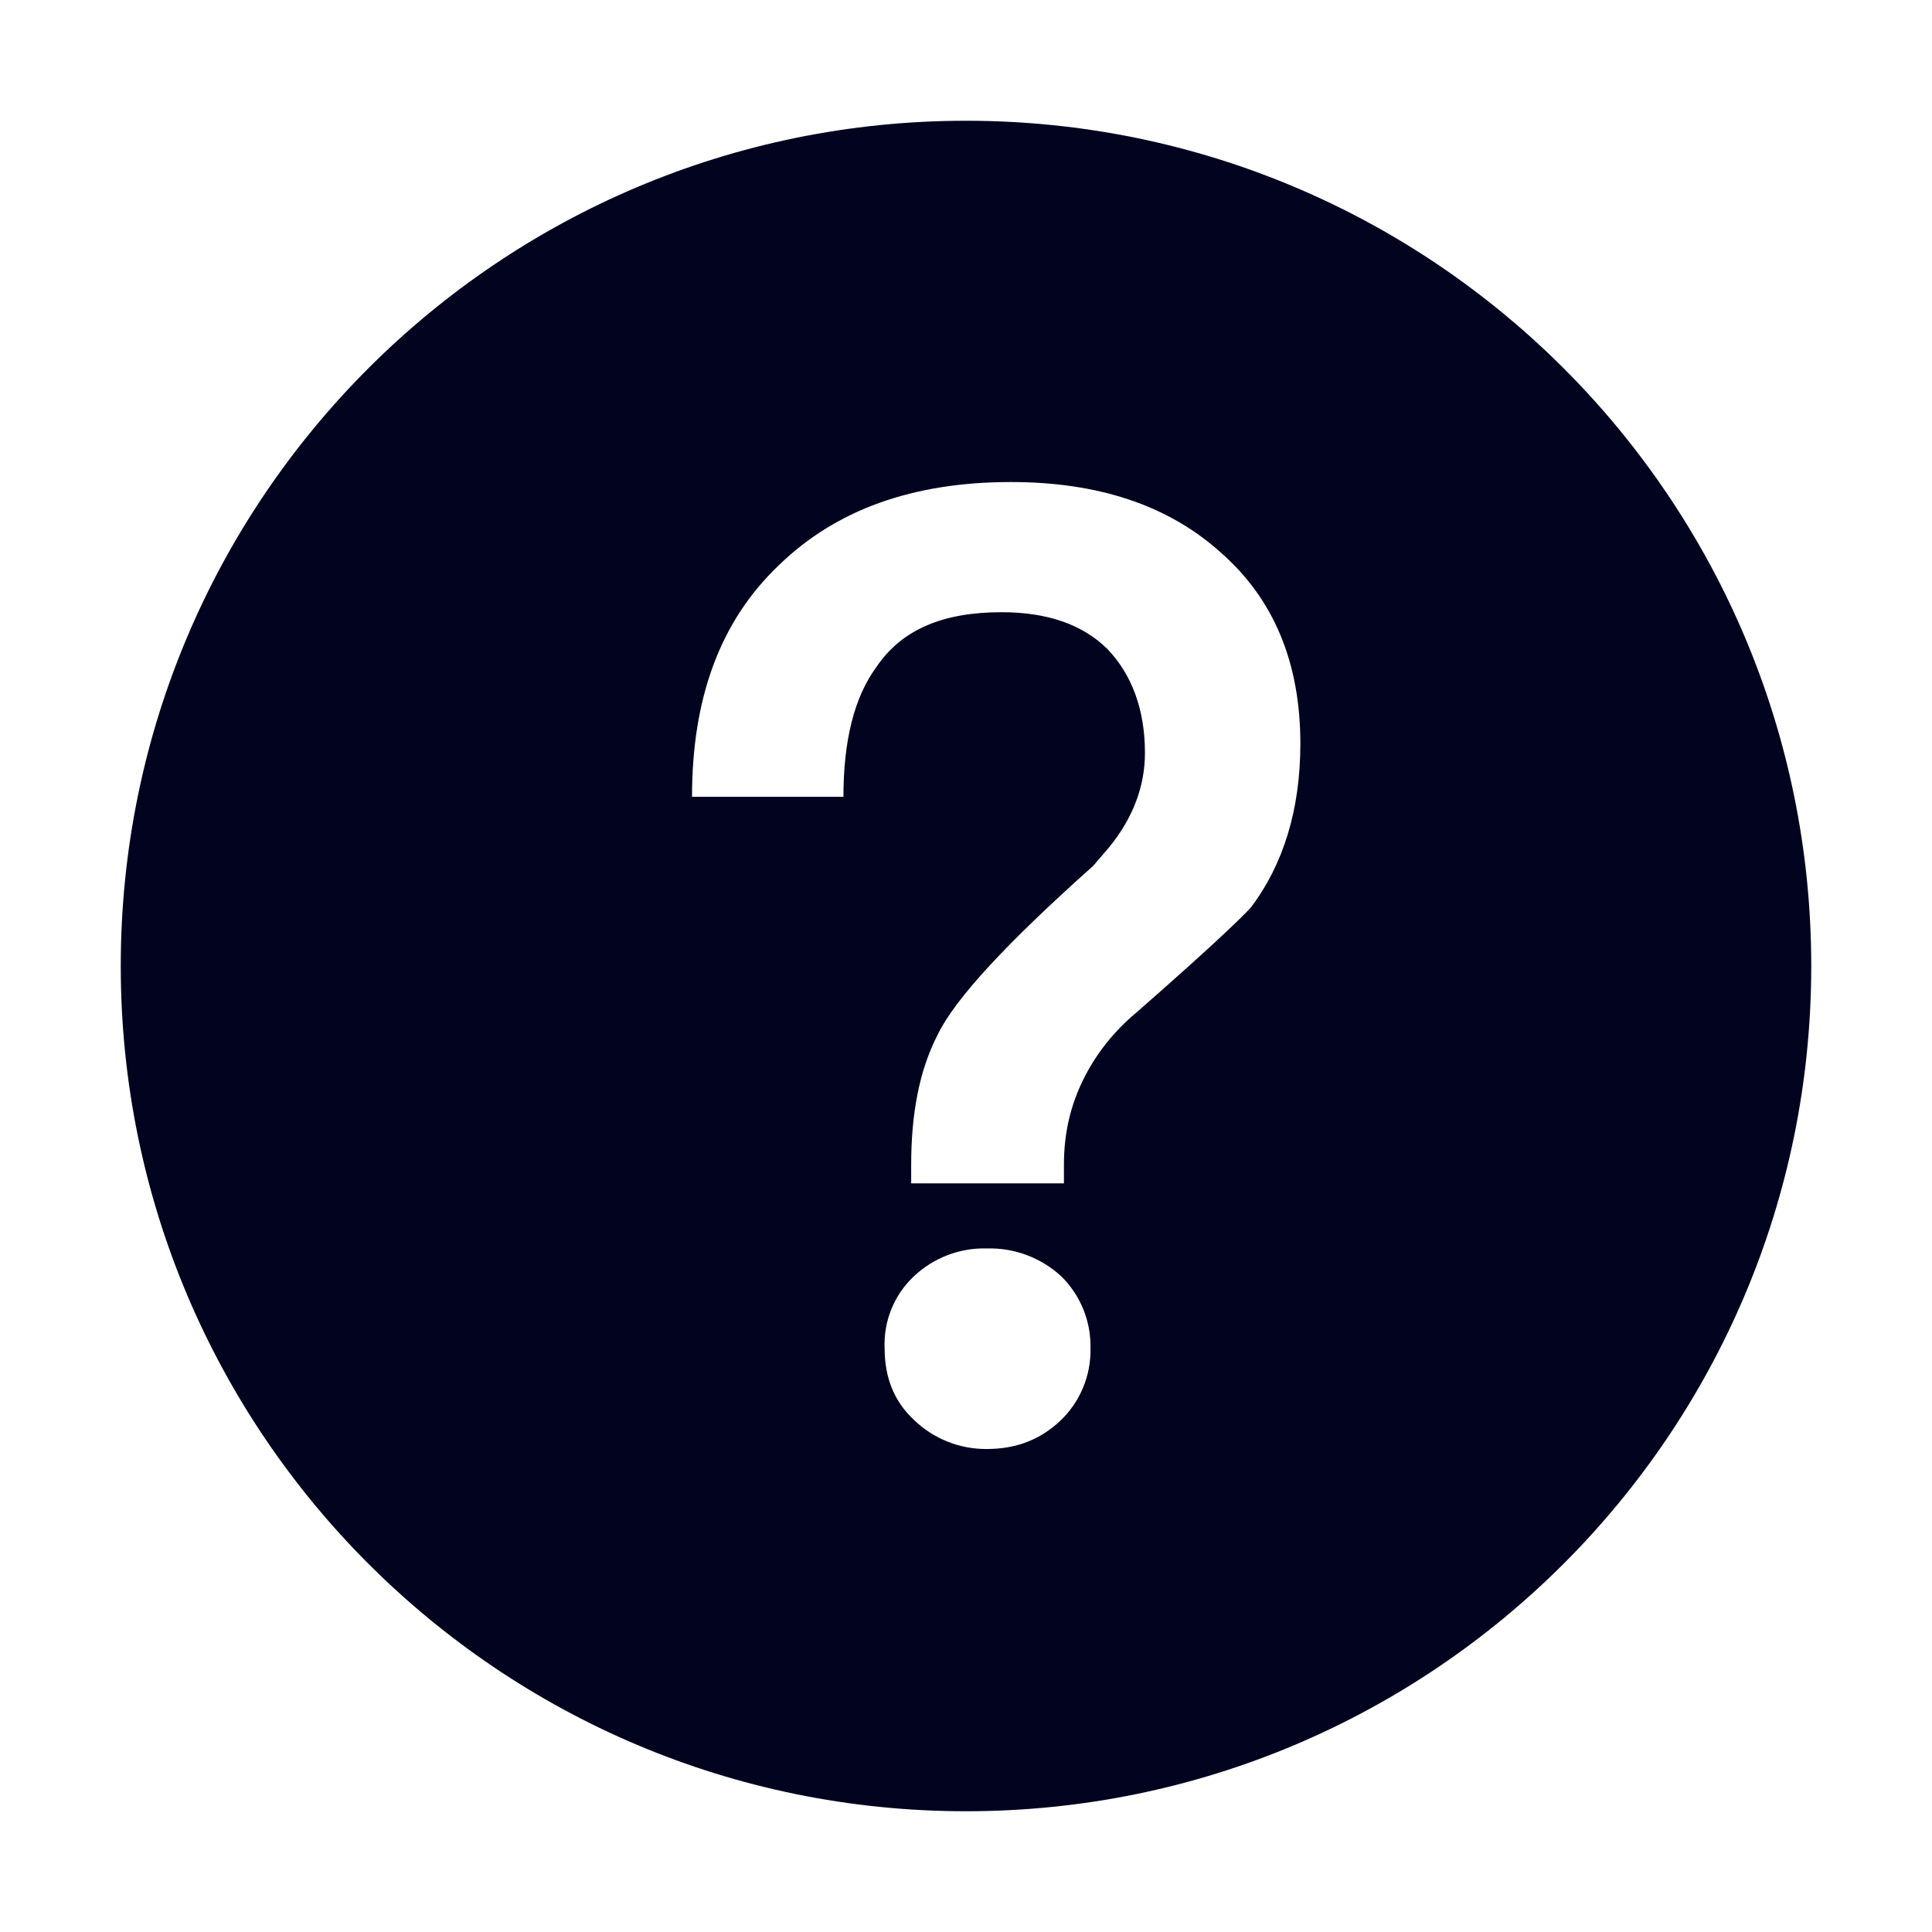
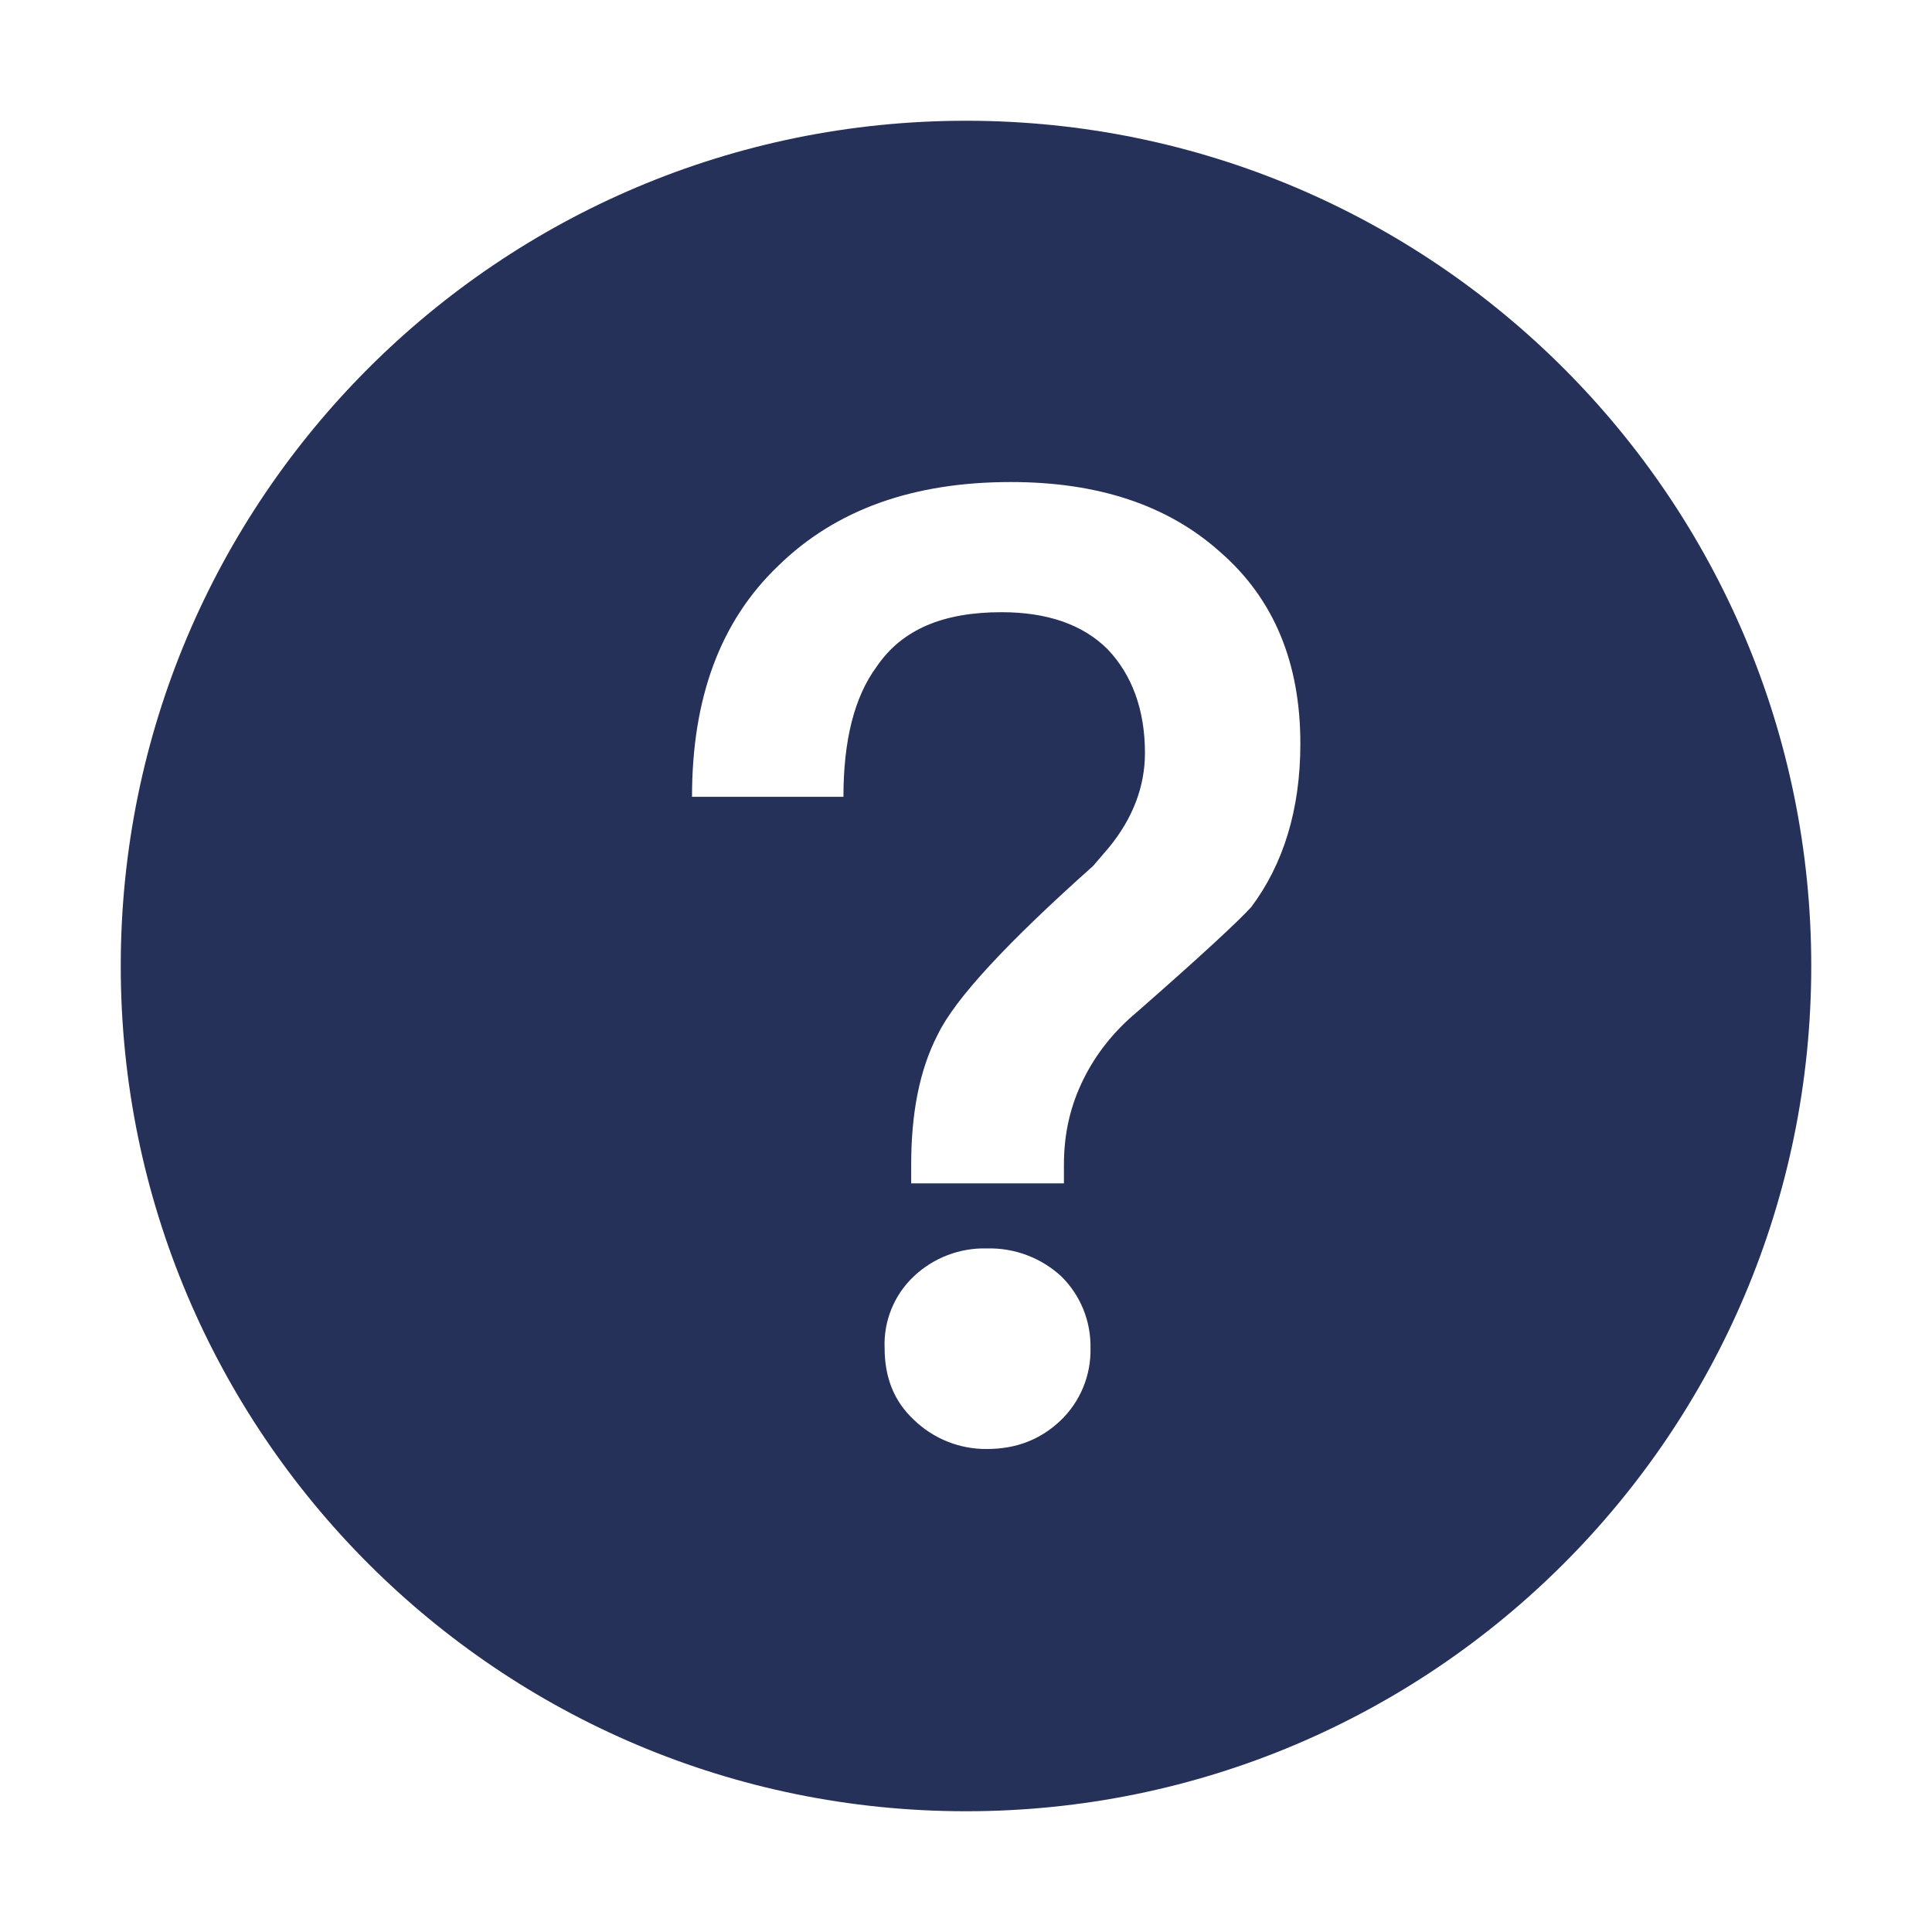
<svg xmlns="http://www.w3.org/2000/svg" width="800px" height="800px" viewBox="0 0 1024 1024">
-   <path fill="#02041f" d="M512 64a448 448 0 1 1 0 896 448 448 0 0 1 0-896zm23.744 191.488c-52.096 0-92.928 14.784-123.2 44.352-30.976 29.568-45.76 70.4-45.76 122.496h80.256c0-29.568 5.632-52.8 17.6-68.992 13.376-19.712 35.2-28.864 66.176-28.864 23.936 0 42.944 6.336 56.32 19.712 12.672 13.376 19.712 31.68 19.712 54.912 0 17.6-6.336 34.496-19.008 49.984l-8.448 9.856c-45.76 40.832-73.216 70.4-82.368 89.408-9.856 19.008-14.08 42.24-14.08 68.992v9.856h80.96v-9.856c0-16.896 3.52-31.68 10.56-45.76 6.336-12.672 15.488-24.64 28.16-35.2 33.792-29.568 54.208-48.576 60.544-55.616 16.896-22.528 26.048-51.392 26.048-86.592 0-42.944-14.08-76.736-42.24-101.376-28.16-25.344-65.472-37.312-111.232-37.312zm-12.672 406.208a54.272 54.272 0 0 0-38.72 14.784 49.408 49.408 0 0 0-15.488 38.016c0 15.488 4.928 28.16 15.488 38.016A54.848 54.848 0 0 0 523.072 768c15.488 0 28.16-4.928 38.72-14.784a51.52 51.52 0 0 0 16.192-38.72 51.968 51.968 0 0 0-15.488-38.016 55.936 55.936 0 0 0-39.424-14.784z" />
+   <path fill="#253159" d="M512 64a448 448 0 1 1 0 896 448 448 0 0 1 0-896zm23.744 191.488c-52.096 0-92.928 14.784-123.2 44.352-30.976 29.568-45.76 70.4-45.76 122.496h80.256c0-29.568 5.632-52.8 17.6-68.992 13.376-19.712 35.2-28.864 66.176-28.864 23.936 0 42.944 6.336 56.32 19.712 12.672 13.376 19.712 31.68 19.712 54.912 0 17.6-6.336 34.496-19.008 49.984l-8.448 9.856c-45.76 40.832-73.216 70.4-82.368 89.408-9.856 19.008-14.08 42.24-14.08 68.992v9.856h80.96v-9.856c0-16.896 3.52-31.68 10.56-45.76 6.336-12.672 15.488-24.64 28.16-35.2 33.792-29.568 54.208-48.576 60.544-55.616 16.896-22.528 26.048-51.392 26.048-86.592 0-42.944-14.08-76.736-42.24-101.376-28.16-25.344-65.472-37.312-111.232-37.312zm-12.672 406.208a54.272 54.272 0 0 0-38.72 14.784 49.408 49.408 0 0 0-15.488 38.016c0 15.488 4.928 28.16 15.488 38.016A54.848 54.848 0 0 0 523.072 768c15.488 0 28.16-4.928 38.72-14.784a51.52 51.52 0 0 0 16.192-38.72 51.968 51.968 0 0 0-15.488-38.016 55.936 55.936 0 0 0-39.424-14.784z" />
</svg>
